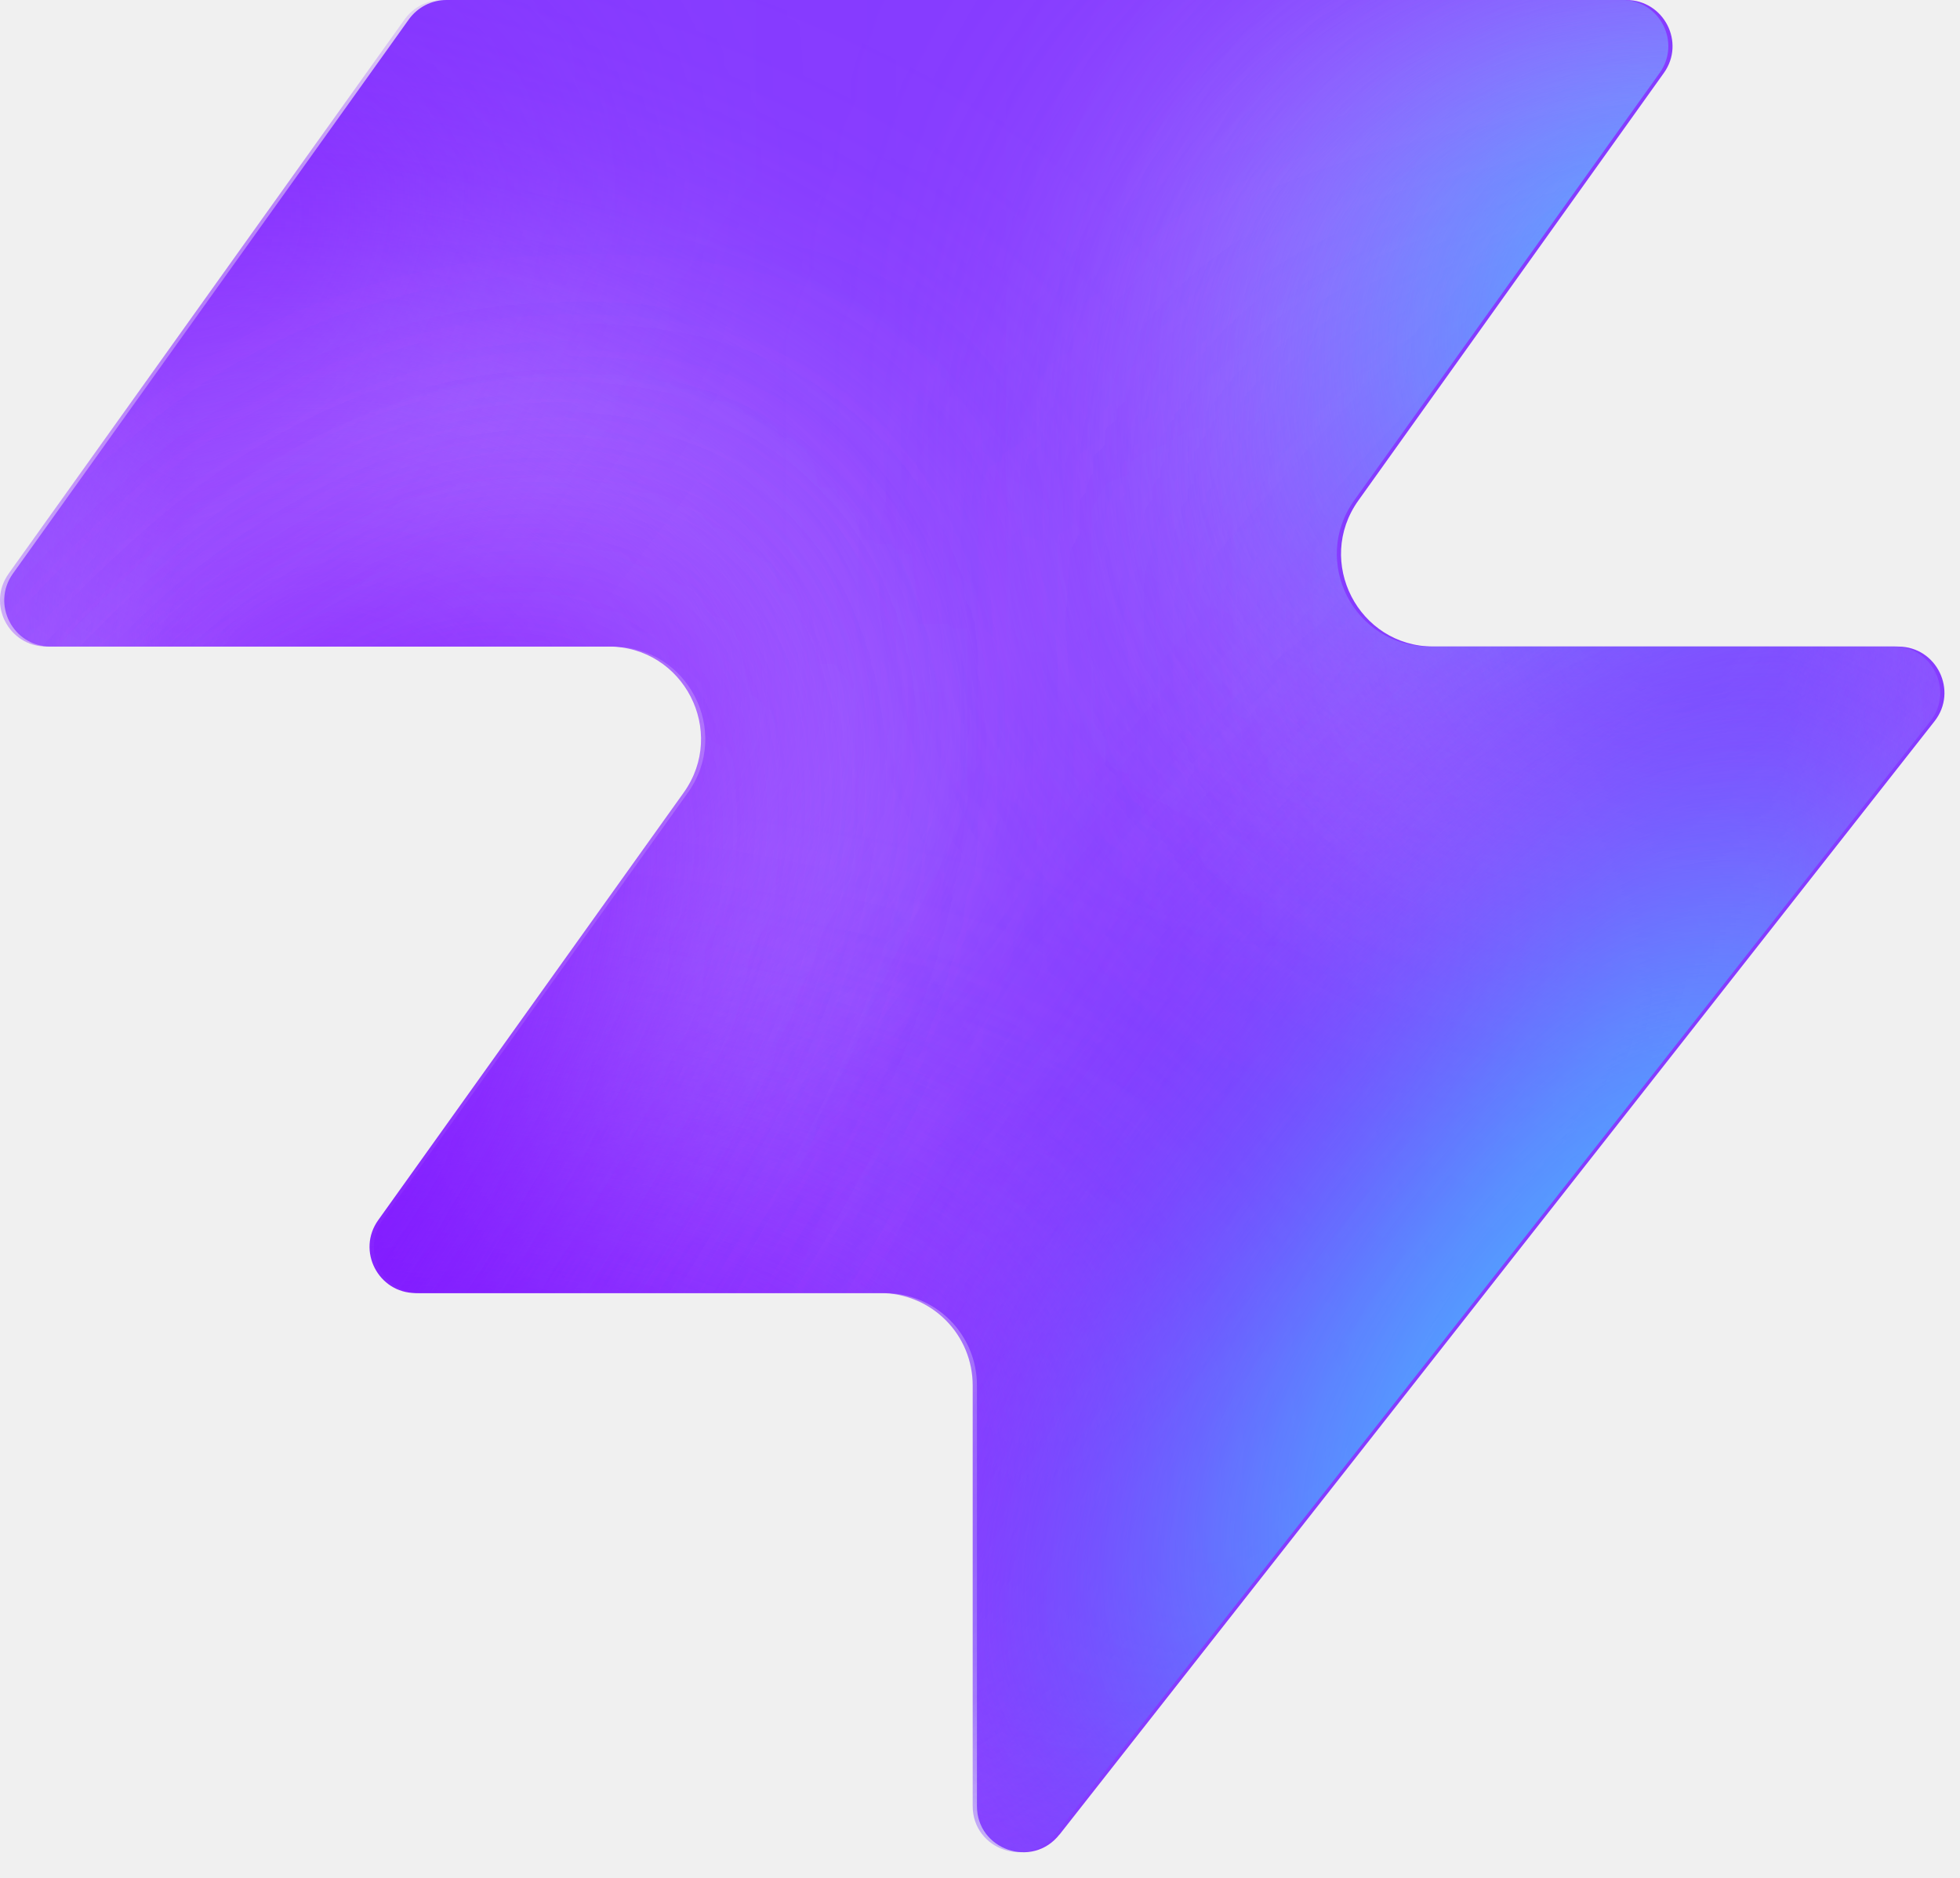
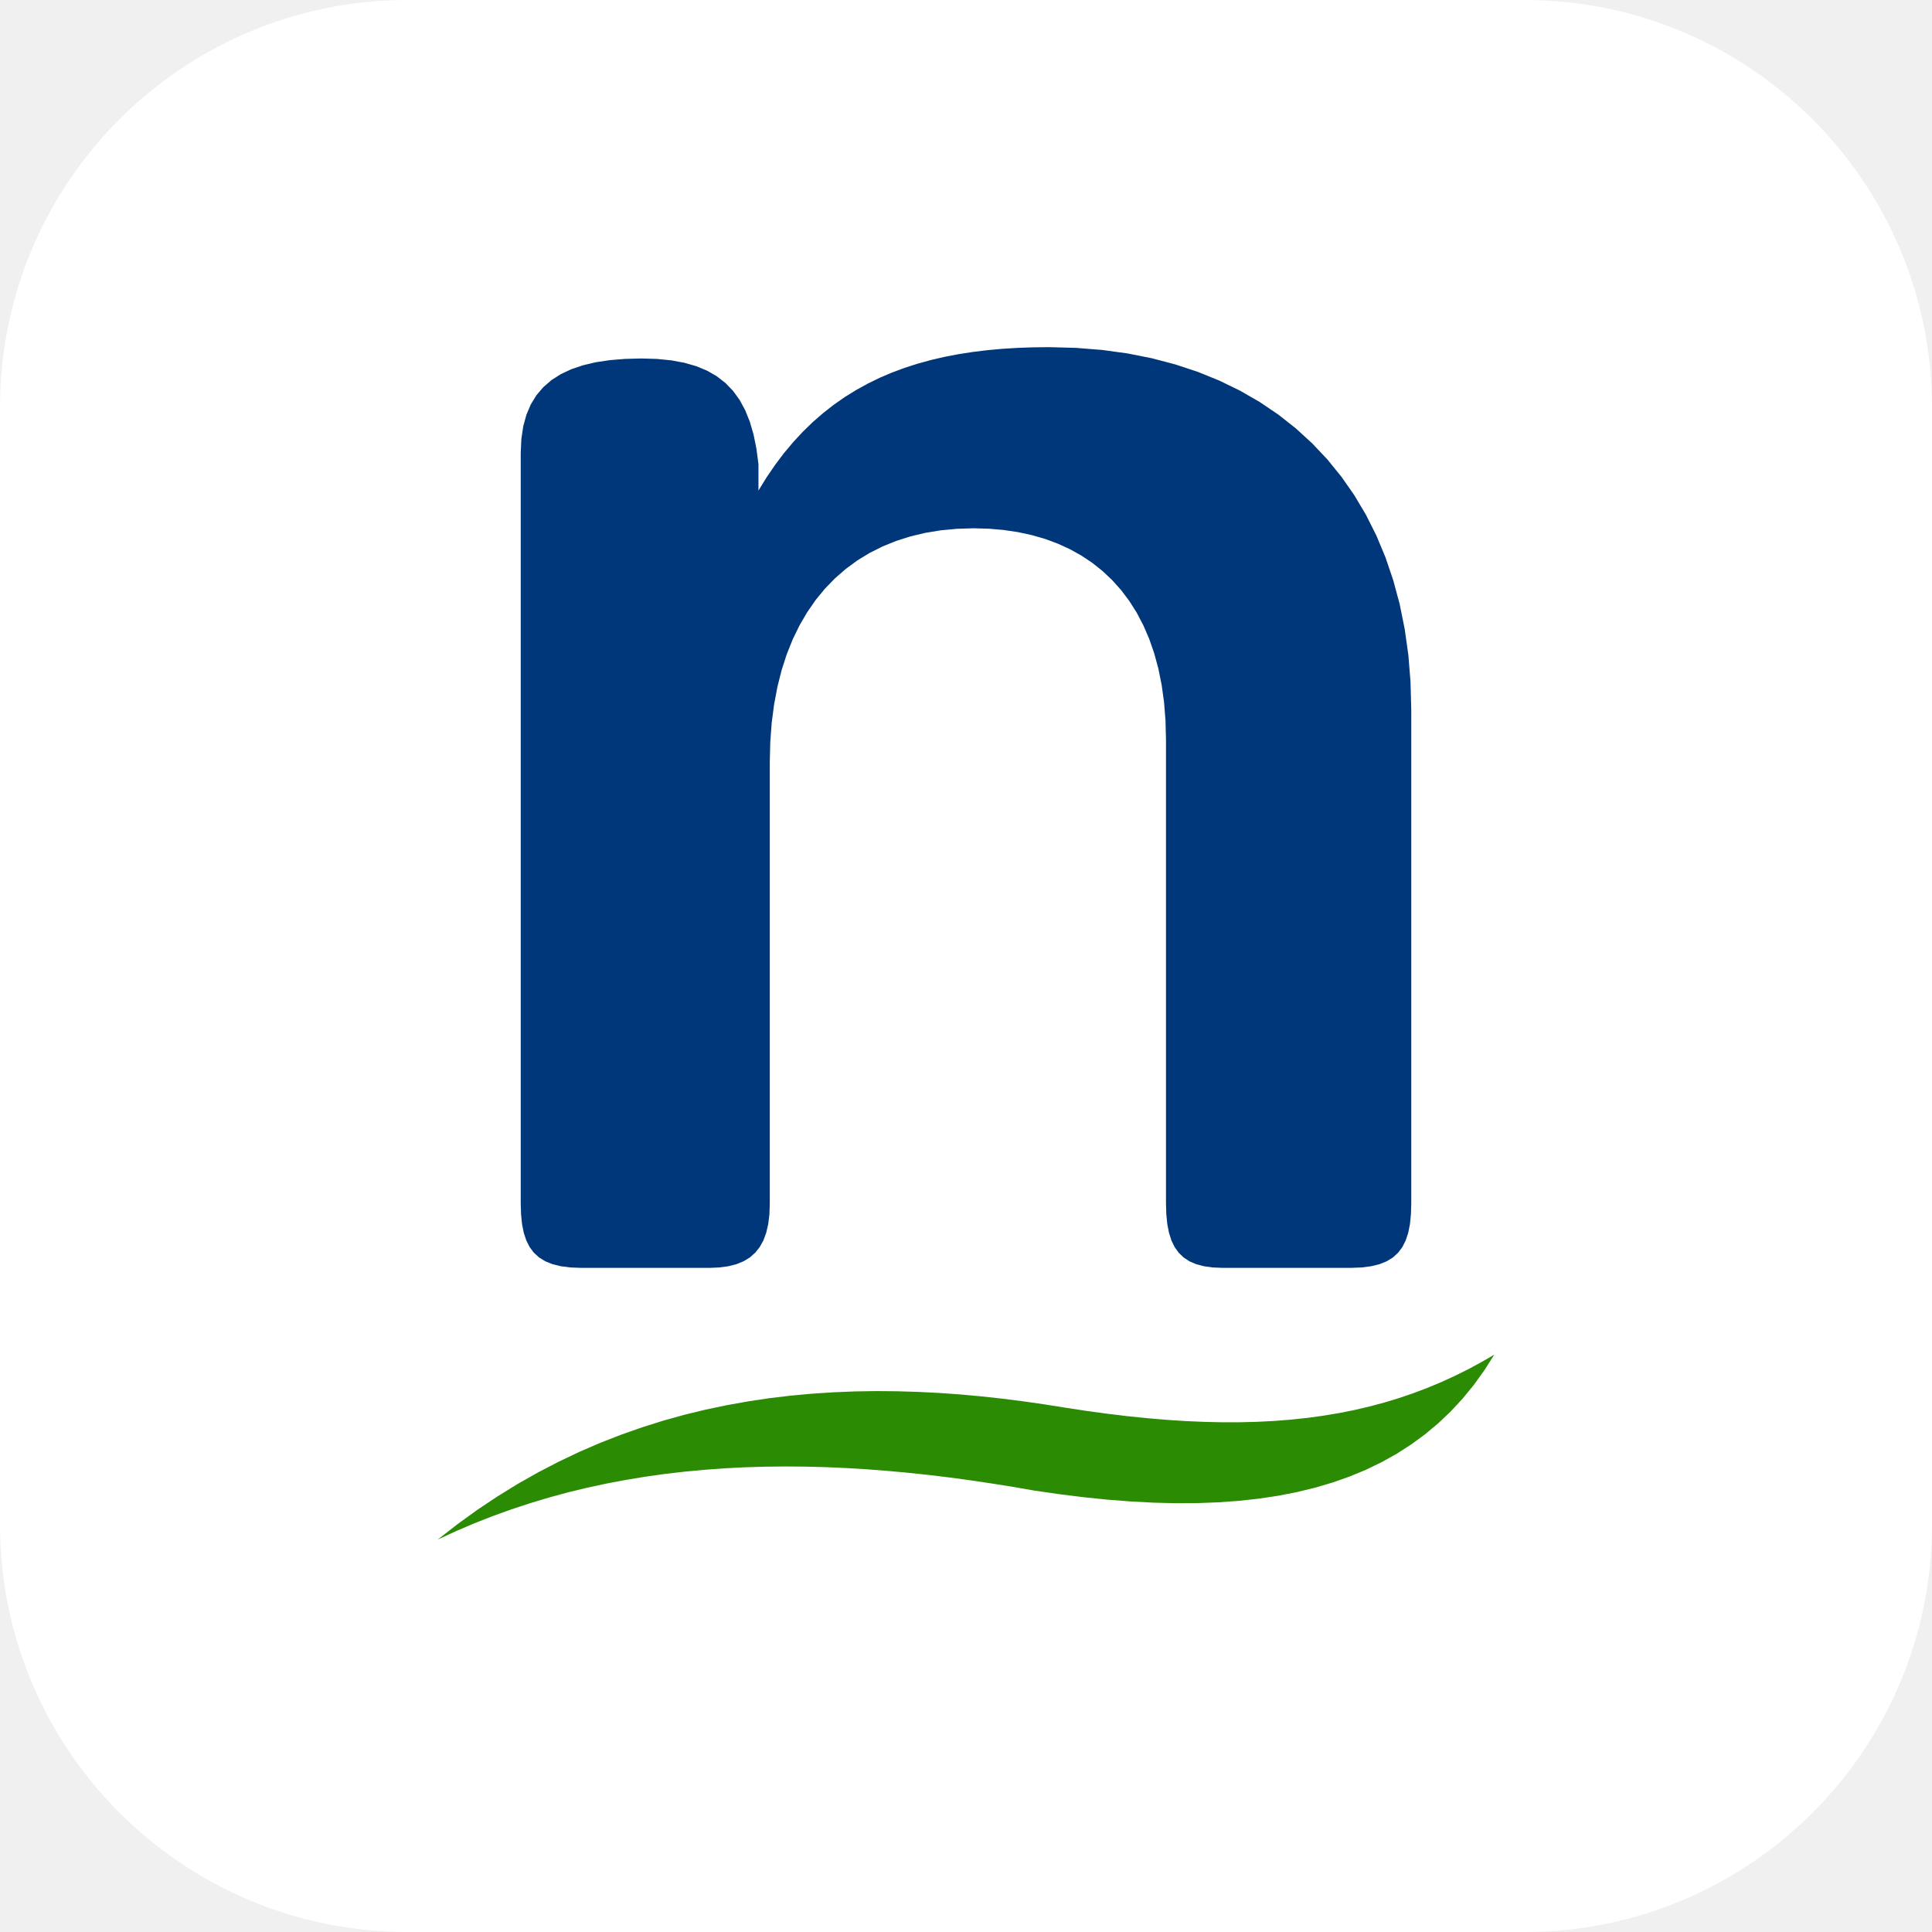
- <svg xmlns="http://www.w3.org/2000/svg" width="48" height="46" fill="none" viewBox="0 0 48 46">
-   <path fill="#863bff" d="M25.946 44.938c-.664.845-2.021.375-2.021-.698V33.937a2.26 2.26 0 0 0-2.262-2.262H10.287c-.92 0-1.456-1.04-.92-1.788l7.48-10.471c1.07-1.497 0-3.578-1.842-3.578H1.237c-.92 0-1.456-1.04-.92-1.788L10.013.474c.214-.297.556-.474.92-.474h28.894c.92 0 1.456 1.04.92 1.788l-7.48 10.471c-1.07 1.498 0 3.579 1.842 3.579h11.377c.943 0 1.473 1.088.89 1.83L25.947 44.94z" style="fill:#863bff;fill:color(display-p3 .525 .23 1);fill-opacity:1" />
-   <mask id="a" width="48" height="46" x="0" y="0" maskUnits="userSpaceOnUse" style="mask-type:alpha">
-     <path fill="#000" d="M25.842 44.938c-.664.844-2.021.375-2.021-.698V33.937a2.26 2.26 0 0 0-2.262-2.262H10.183c-.92 0-1.456-1.04-.92-1.788l7.48-10.471c1.07-1.498 0-3.579-1.842-3.579H1.133c-.92 0-1.456-1.04-.92-1.787L9.91.473c.214-.297.556-.474.92-.474h28.894c.92 0 1.456 1.04.92 1.788l-7.48 10.471c-1.07 1.498 0 3.578 1.842 3.578h11.377c.943 0 1.473 1.088.89 1.832L25.843 44.94z" style="fill:#000;fill-opacity:1" />
-   </mask>
-   <g mask="url(#a)">
-     <g filter="url(#b)">
-       <ellipse cx="5.508" cy="14.704" fill="#ede6ff" rx="5.508" ry="14.704" style="fill:#ede6ff;fill:color(display-p3 .927 .903 1);fill-opacity:1" transform="matrix(.00324 1 1 -.00324 -4.47 31.516)" />
-     </g>
-     <g filter="url(#c)">
-       <ellipse cx="10.399" cy="29.851" fill="#ede6ff" rx="10.399" ry="29.851" style="fill:#ede6ff;fill:color(display-p3 .927 .903 1);fill-opacity:1" transform="matrix(.00324 1 1 -.00324 -39.328 7.883)" />
-     </g>
-     <g filter="url(#d)">
-       <ellipse cx="5.508" cy="30.487" fill="#7e14ff" rx="5.508" ry="30.487" style="fill:#7e14ff;fill:color(display-p3 .492 .077 1);fill-opacity:1" transform="rotate(89.814 -25.913 -14.639)scale(1 -1)" />
-     </g>
-     <g filter="url(#e)">
-       <ellipse cx="5.508" cy="30.599" fill="#7e14ff" rx="5.508" ry="30.599" style="fill:#7e14ff;fill:color(display-p3 .492 .077 1);fill-opacity:1" transform="rotate(89.814 -32.644 -3.334)scale(1 -1)" />
-     </g>
-     <g filter="url(#f)">
-       <ellipse cx="5.508" cy="30.599" fill="#7e14ff" rx="5.508" ry="30.599" style="fill:#7e14ff;fill:color(display-p3 .492 .077 1);fill-opacity:1" transform="matrix(.00324 1 1 -.00324 -34.34 30.47)" />
-     </g>
-     <g filter="url(#g)">
-       <ellipse cx="14.072" cy="22.078" fill="#ede6ff" rx="14.072" ry="22.078" style="fill:#ede6ff;fill:color(display-p3 .927 .903 1);fill-opacity:1" transform="rotate(93.35 24.506 48.493)scale(-1 1)" />
-     </g>
-     <g filter="url(#h)">
-       <ellipse cx="3.47" cy="21.501" fill="#7e14ff" rx="3.47" ry="21.501" style="fill:#7e14ff;fill:color(display-p3 .492 .077 1);fill-opacity:1" transform="rotate(89.009 28.708 47.59)scale(-1 1)" />
-     </g>
-     <g filter="url(#i)">
-       <ellipse cx="3.47" cy="21.501" fill="#7e14ff" rx="3.47" ry="21.501" style="fill:#7e14ff;fill:color(display-p3 .492 .077 1);fill-opacity:1" transform="rotate(89.009 28.708 47.59)scale(-1 1)" />
-     </g>
-     <g filter="url(#j)">
-       <ellipse cx=".387" cy="8.972" fill="#7e14ff" rx="4.407" ry="29.108" style="fill:#7e14ff;fill:color(display-p3 .492 .077 1);fill-opacity:1" transform="rotate(39.51 .387 8.972)" />
-     </g>
-     <g filter="url(#k)">
-       <ellipse cx="47.523" cy="-6.092" fill="#7e14ff" rx="4.407" ry="29.108" style="fill:#7e14ff;fill:color(display-p3 .492 .077 1);fill-opacity:1" transform="rotate(37.892 47.523 -6.092)" />
-     </g>
-     <g filter="url(#l)">
-       <ellipse cx="41.412" cy="6.333" fill="#47bfff" rx="5.971" ry="9.665" style="fill:#47bfff;fill:color(display-p3 .28 .748 1);fill-opacity:1" transform="rotate(37.892 41.412 6.333)" />
-     </g>
-     <g filter="url(#m)">
-       <ellipse cx="-1.879" cy="38.332" fill="#7e14ff" rx="4.407" ry="29.108" style="fill:#7e14ff;fill:color(display-p3 .492 .077 1);fill-opacity:1" transform="rotate(37.892 -1.88 38.332)" />
-     </g>
-     <g filter="url(#n)">
-       <ellipse cx="-1.879" cy="38.332" fill="#7e14ff" rx="4.407" ry="29.108" style="fill:#7e14ff;fill:color(display-p3 .492 .077 1);fill-opacity:1" transform="rotate(37.892 -1.88 38.332)" />
-     </g>
-     <g filter="url(#o)">
-       <ellipse cx="35.651" cy="29.907" fill="#7e14ff" rx="4.407" ry="29.108" style="fill:#7e14ff;fill:color(display-p3 .492 .077 1);fill-opacity:1" transform="rotate(37.892 35.651 29.907)" />
-     </g>
-     <g filter="url(#p)">
-       <ellipse cx="38.418" cy="32.4" fill="#47bfff" rx="5.971" ry="15.297" style="fill:#47bfff;fill:color(display-p3 .28 .748 1);fill-opacity:1" transform="rotate(37.892 38.418 32.4)" />
-     </g>
-   </g>
-   <defs>
-     <filter id="b" width="60.045" height="41.654" x="-19.77" y="16.149" color-interpolation-filters="sRGB" filterUnits="userSpaceOnUse">
-       <feFlood flood-opacity="0" result="BackgroundImageFix" />
-       <feBlend in="SourceGraphic" in2="BackgroundImageFix" result="shape" />
-       <feGaussianBlur result="effect1_foregroundBlur_2002_17158" stdDeviation="7.659" />
-     </filter>
-     <filter id="c" width="90.34" height="51.437" x="-54.613" y="-7.533" color-interpolation-filters="sRGB" filterUnits="userSpaceOnUse">
-       <feFlood flood-opacity="0" result="BackgroundImageFix" />
-       <feBlend in="SourceGraphic" in2="BackgroundImageFix" result="shape" />
-       <feGaussianBlur result="effect1_foregroundBlur_2002_17158" stdDeviation="7.659" />
-     </filter>
-     <filter id="d" width="79.355" height="29.4" x="-49.64" y="2.03" color-interpolation-filters="sRGB" filterUnits="userSpaceOnUse">
-       <feFlood flood-opacity="0" result="BackgroundImageFix" />
-       <feBlend in="SourceGraphic" in2="BackgroundImageFix" result="shape" />
-       <feGaussianBlur result="effect1_foregroundBlur_2002_17158" stdDeviation="4.596" />
-     </filter>
-     <filter id="e" width="79.579" height="29.4" x="-45.045" y="20.029" color-interpolation-filters="sRGB" filterUnits="userSpaceOnUse">
-       <feFlood flood-opacity="0" result="BackgroundImageFix" />
-       <feBlend in="SourceGraphic" in2="BackgroundImageFix" result="shape" />
-       <feGaussianBlur result="effect1_foregroundBlur_2002_17158" stdDeviation="4.596" />
-     </filter>
-     <filter id="f" width="79.579" height="29.4" x="-43.513" y="21.178" color-interpolation-filters="sRGB" filterUnits="userSpaceOnUse">
-       <feFlood flood-opacity="0" result="BackgroundImageFix" />
-       <feBlend in="SourceGraphic" in2="BackgroundImageFix" result="shape" />
-       <feGaussianBlur result="effect1_foregroundBlur_2002_17158" stdDeviation="4.596" />
-     </filter>
-     <filter id="g" width="74.749" height="58.852" x="15.756" y="-17.901" color-interpolation-filters="sRGB" filterUnits="userSpaceOnUse">
-       <feFlood flood-opacity="0" result="BackgroundImageFix" />
-       <feBlend in="SourceGraphic" in2="BackgroundImageFix" result="shape" />
-       <feGaussianBlur result="effect1_foregroundBlur_2002_17158" stdDeviation="7.659" />
-     </filter>
-     <filter id="h" width="61.377" height="25.362" x="23.548" y="2.284" color-interpolation-filters="sRGB" filterUnits="userSpaceOnUse">
-       <feFlood flood-opacity="0" result="BackgroundImageFix" />
-       <feBlend in="SourceGraphic" in2="BackgroundImageFix" result="shape" />
-       <feGaussianBlur result="effect1_foregroundBlur_2002_17158" stdDeviation="4.596" />
-     </filter>
-     <filter id="i" width="61.377" height="25.362" x="23.548" y="2.284" color-interpolation-filters="sRGB" filterUnits="userSpaceOnUse">
-       <feFlood flood-opacity="0" result="BackgroundImageFix" />
-       <feBlend in="SourceGraphic" in2="BackgroundImageFix" result="shape" />
-       <feGaussianBlur result="effect1_foregroundBlur_2002_17158" stdDeviation="4.596" />
-     </filter>
-     <filter id="j" width="56.045" height="63.649" x="-27.636" y="-22.853" color-interpolation-filters="sRGB" filterUnits="userSpaceOnUse">
-       <feFlood flood-opacity="0" result="BackgroundImageFix" />
-       <feBlend in="SourceGraphic" in2="BackgroundImageFix" result="shape" />
-       <feGaussianBlur result="effect1_foregroundBlur_2002_17158" stdDeviation="4.596" />
-     </filter>
-     <filter id="k" width="54.814" height="64.646" x="20.116" y="-38.415" color-interpolation-filters="sRGB" filterUnits="userSpaceOnUse">
-       <feFlood flood-opacity="0" result="BackgroundImageFix" />
-       <feBlend in="SourceGraphic" in2="BackgroundImageFix" result="shape" />
-       <feGaussianBlur result="effect1_foregroundBlur_2002_17158" stdDeviation="4.596" />
-     </filter>
-     <filter id="l" width="33.541" height="35.313" x="24.641" y="-11.323" color-interpolation-filters="sRGB" filterUnits="userSpaceOnUse">
-       <feFlood flood-opacity="0" result="BackgroundImageFix" />
-       <feBlend in="SourceGraphic" in2="BackgroundImageFix" result="shape" />
-       <feGaussianBlur result="effect1_foregroundBlur_2002_17158" stdDeviation="4.596" />
-     </filter>
-     <filter id="m" width="54.814" height="64.646" x="-29.286" y="6.009" color-interpolation-filters="sRGB" filterUnits="userSpaceOnUse">
-       <feFlood flood-opacity="0" result="BackgroundImageFix" />
-       <feBlend in="SourceGraphic" in2="BackgroundImageFix" result="shape" />
-       <feGaussianBlur result="effect1_foregroundBlur_2002_17158" stdDeviation="4.596" />
-     </filter>
-     <filter id="n" width="54.814" height="64.646" x="-29.286" y="6.009" color-interpolation-filters="sRGB" filterUnits="userSpaceOnUse">
-       <feFlood flood-opacity="0" result="BackgroundImageFix" />
-       <feBlend in="SourceGraphic" in2="BackgroundImageFix" result="shape" />
-       <feGaussianBlur result="effect1_foregroundBlur_2002_17158" stdDeviation="4.596" />
-     </filter>
-     <filter id="o" width="54.814" height="64.646" x="8.244" y="-2.416" color-interpolation-filters="sRGB" filterUnits="userSpaceOnUse">
-       <feFlood flood-opacity="0" result="BackgroundImageFix" />
-       <feBlend in="SourceGraphic" in2="BackgroundImageFix" result="shape" />
-       <feGaussianBlur result="effect1_foregroundBlur_2002_17158" stdDeviation="4.596" />
-     </filter>
-     <filter id="p" width="39.409" height="43.623" x="18.713" y="10.588" color-interpolation-filters="sRGB" filterUnits="userSpaceOnUse">
-       <feFlood flood-opacity="0" result="BackgroundImageFix" />
-       <feBlend in="SourceGraphic" in2="BackgroundImageFix" result="shape" />
-       <feGaussianBlur result="effect1_foregroundBlur_2002_17158" stdDeviation="4.596" />
-     </filter>
-   </defs>
+ <svg xmlns="http://www.w3.org/2000/svg" viewBox="0 0 512 512" width="512" height="512" role="img" aria-label="Nayacura">
+   <rect width="512" height="512" rx="108" fill="#FFFFFF" />
+   <path fill="#00367A" d="M 154.00 336.00 L 154.00 336.00 L 151.16 335.89 L 148.65 335.57 L 146.44 335.03 L 144.52 334.26 L 142.88 333.25 L 141.50 332.00 L 140.37 330.50 L 139.48 328.74 L 138.81 326.72 L 138.35 324.43 L 138.09 321.86 L 138.00 319.00 L 138.00 120.00 L 138.00 120.00 L 138.17 116.31 L 138.67 112.95 L 139.51 109.90 L 140.67 107.17 L 142.16 104.74 L 143.98 102.60 L 146.12 100.75 L 148.59 99.17 L 151.37 97.86 L 154.47 96.81 L 157.89 96.00 L 161.62 95.44 L 165.65 95.11 L 170.00 95.00 L 170.00 95.00 L 174.12 95.12 L 177.91 95.50 L 181.38 96.14 L 184.54 97.05 L 187.40 98.24 L 189.97 99.72 L 192.25 101.50 L 194.26 103.58 L 196.00 105.98 L 197.48 108.70 L 198.71 111.76 L 199.70 115.15 L 200.46 118.90 L 201.00 123.00 L 201.00 130.00 L 201.00 130.00 L 203.17 126.48 L 205.44 123.16 L 207.79 120.04 L 210.25 117.12 L 212.79 114.38 L 215.42 111.83 L 218.15 109.46 L 220.96 107.26 L 223.87 105.23 L 226.87 103.37 L 229.95 101.67 L 233.12 100.12 L 236.39 98.73 L 239.74 97.48 L 243.18 96.38 L 246.70 95.41 L 250.32 94.57 L 254.02 93.86 L 257.80 93.27 L 261.67 92.80 L 265.63 92.44 L 269.67 92.19 L 273.79 92.05 L 278.00 92.00 L 278.00 92.00 L 285.14 92.19 L 292.07 92.74 L 298.78 93.66 L 305.25 94.94 L 311.48 96.58 L 317.47 98.56 L 323.20 100.89 L 328.67 103.56 L 333.86 106.55 L 338.78 109.88 L 343.41 113.53 L 347.75 117.50 L 351.79 121.78 L 355.51 126.37 L 358.92 131.26 L 362.00 136.44 L 364.75 141.92 L 367.16 147.69 L 369.21 153.73 L 370.92 160.06 L 372.25 166.65 L 373.22 173.51 L 373.80 180.63 L 374.00 188.00 L 374.00 319.00 L 374.00 319.00 L 373.91 321.86 L 373.65 324.43 L 373.19 326.72 L 372.52 328.74 L 371.63 330.50 L 370.50 332.00 L 369.12 333.25 L 367.48 334.26 L 365.56 335.03 L 363.35 335.57 L 360.84 335.89 L 358.00 336.00 L 324.00 336.00 L 324.00 336.00 L 321.39 335.89 L 319.07 335.57 L 317.02 335.03 L 315.22 334.26 L 313.68 333.25 L 312.38 332.00 L 311.30 330.50 L 310.44 328.74 L 309.80 326.72 L 309.35 324.43 L 309.09 321.86 L 309.00 319.00 L 309.00 196.00 L 309.00 196.00 L 308.87 190.94 L 308.49 186.13 L 307.86 181.57 L 306.99 177.24 L 305.89 173.17 L 304.56 169.33 L 303.01 165.74 L 301.25 162.38 L 299.28 159.27 L 297.11 156.39 L 294.75 153.75 L 292.20 151.34 L 289.48 149.17 L 286.58 147.24 L 283.52 145.53 L 280.29 144.06 L 276.92 142.81 L 273.40 141.80 L 269.74 141.01 L 265.95 140.45 L 262.03 140.11 L 258.00 140.00 L 258.00 140.00 L 253.58 140.14 L 249.30 140.54 L 245.19 141.22 L 241.24 142.16 L 237.47 143.36 L 233.86 144.83 L 230.43 146.55 L 227.19 148.53 L 224.14 150.77 L 221.28 153.26 L 218.62 156.00 L 216.17 158.99 L 213.93 162.22 L 211.90 165.70 L 210.09 169.41 L 208.50 173.37 L 207.15 177.56 L 206.03 181.99 L 205.15 186.65 L 204.51 191.54 L 204.13 196.66 L 204.00 202.00 L 204.00 319.00 L 204.00 319.00 L 203.90 321.86 L 203.58 324.43 L 203.05 326.72 L 202.30 328.74 L 201.32 330.50 L 200.12 332.00 L 198.70 333.25 L 197.04 334.26 L 195.14 335.03 L 193.00 335.57 L 190.63 335.89 L 188.00 336.00 Z" />
+   <path fill="#2B8B03" d="M 116.00 408.00 L 116.00 408.00 L 121.23 403.93 L 126.50 400.12 L 131.83 396.57 L 137.19 393.26 L 142.60 390.20 L 148.05 387.37 L 153.53 384.76 L 159.04 382.38 L 164.58 380.22 L 170.15 378.26 L 175.74 376.50 L 181.34 374.94 L 186.97 373.57 L 192.60 372.39 L 198.25 371.38 L 203.90 370.53 L 209.56 369.86 L 215.22 369.34 L 220.87 368.97 L 226.52 368.74 L 232.16 368.65 L 237.79 368.70 L 243.40 368.87 L 248.99 369.15 L 254.56 369.55 L 260.11 370.06 L 265.63 370.66 L 271.12 371.36 L 276.58 372.14 L 282.00 373.00 L 282.00 373.00 L 287.70 373.87 L 293.26 374.63 L 298.69 375.29 L 303.98 375.83 L 309.16 376.27 L 314.21 376.60 L 319.14 376.81 L 323.96 376.92 L 328.67 376.91 L 333.27 376.79 L 337.78 376.56 L 342.19 376.21 L 346.50 375.75 L 350.73 375.17 L 354.87 374.48 L 358.93 373.67 L 362.91 372.74 L 366.82 371.70 L 370.67 370.53 L 374.44 369.25 L 378.16 367.85 L 381.83 366.32 L 385.44 364.67 L 389.00 362.91 L 392.52 361.01 L 396.00 359.00 L 393.37 363.14 L 390.57 367.03 L 387.59 370.67 L 384.44 374.06 L 381.12 377.21 L 377.62 380.13 L 373.96 382.81 L 370.13 385.27 L 366.13 387.50 L 361.97 389.51 L 357.64 391.30 L 353.15 392.88 L 348.50 394.25 L 343.69 395.42 L 338.72 396.39 L 333.59 397.16 L 328.31 397.74 L 322.88 398.13 L 317.29 398.34 L 311.55 398.37 L 305.66 398.22 L 299.62 397.90 L 293.43 397.42 L 287.10 396.77 L 280.62 395.96 L 274.00 395.00 L 274.00 395.00 L 268.41 394.03 L 262.83 393.14 L 257.26 392.31 L 251.72 391.56 L 246.19 390.89 L 240.67 390.30 L 235.18 389.80 L 229.70 389.38 L 224.25 389.05 L 218.81 388.81 L 213.40 388.67 L 208.02 388.63 L 202.65 388.69 L 197.31 388.85 L 192.00 389.12 L 186.71 389.51 L 181.45 390.00 L 176.22 390.61 L 171.02 391.34 L 165.85 392.19 L 160.71 393.16 L 155.60 394.26 L 150.53 395.49 L 145.49 396.86 L 140.48 398.36 L 135.51 400.00 L 130.58 401.78 L 125.68 403.70 L 120.82 405.78 L 116.00 408.00 Z" />
</svg>
